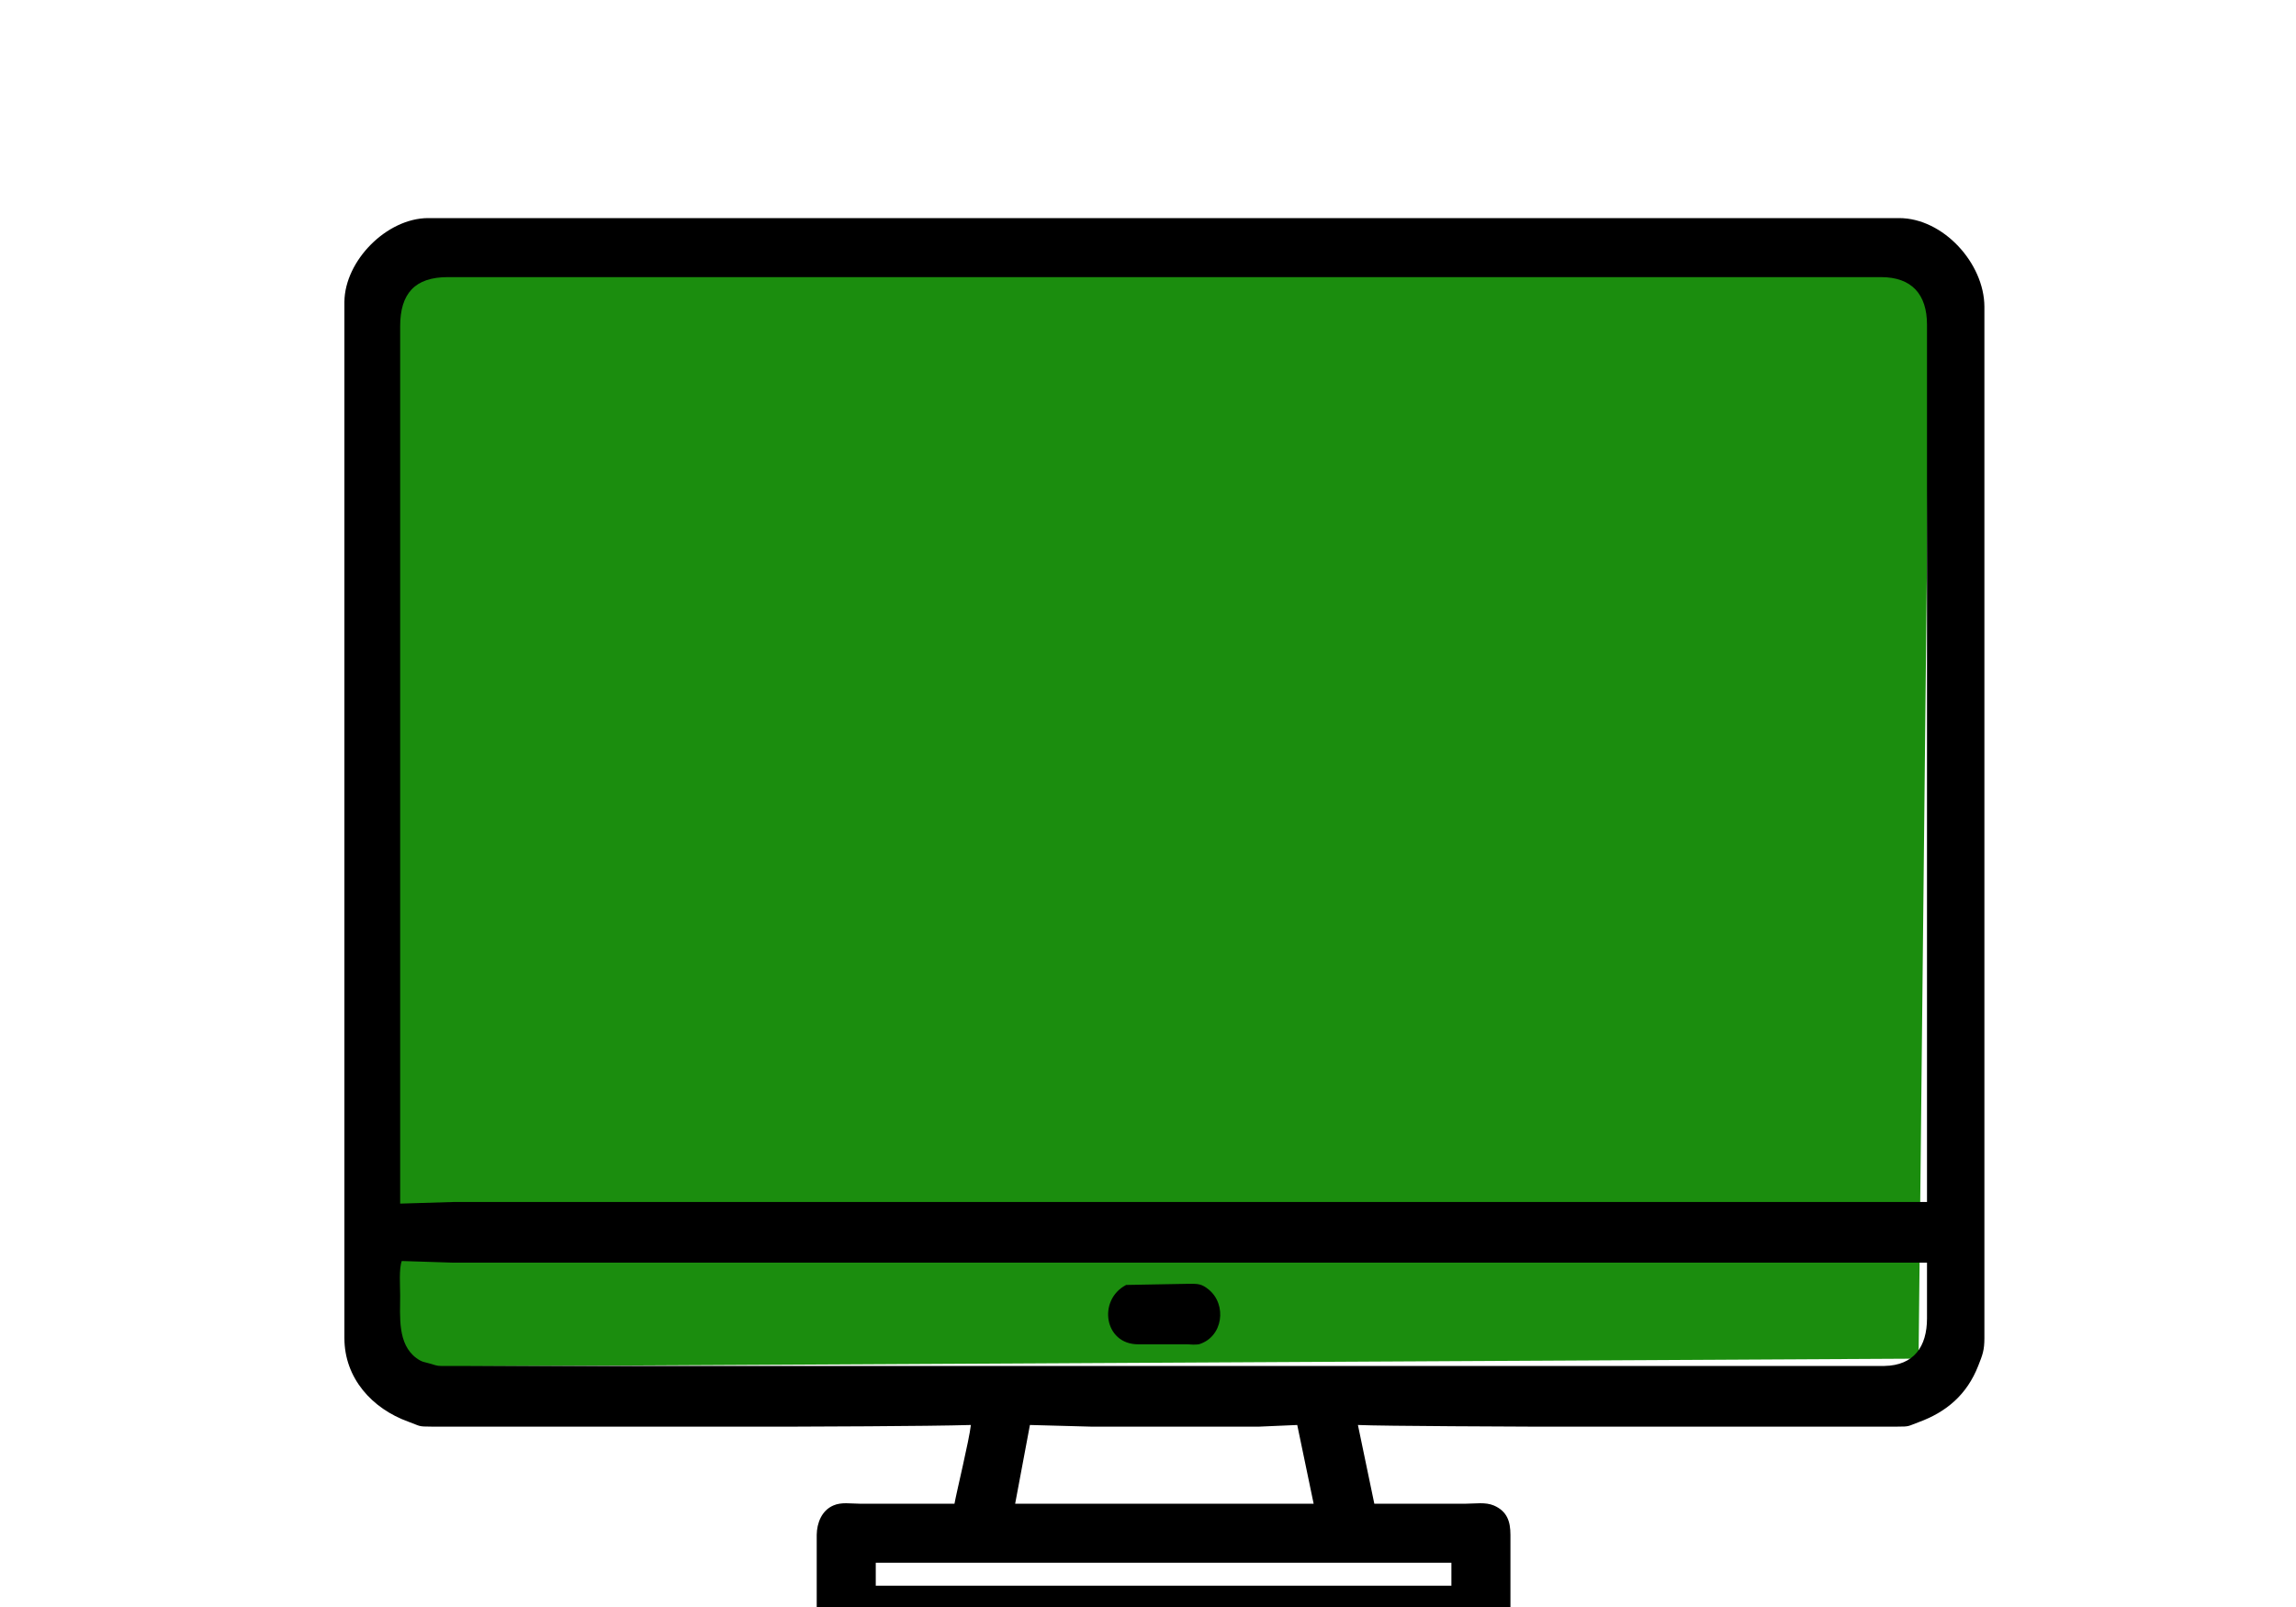
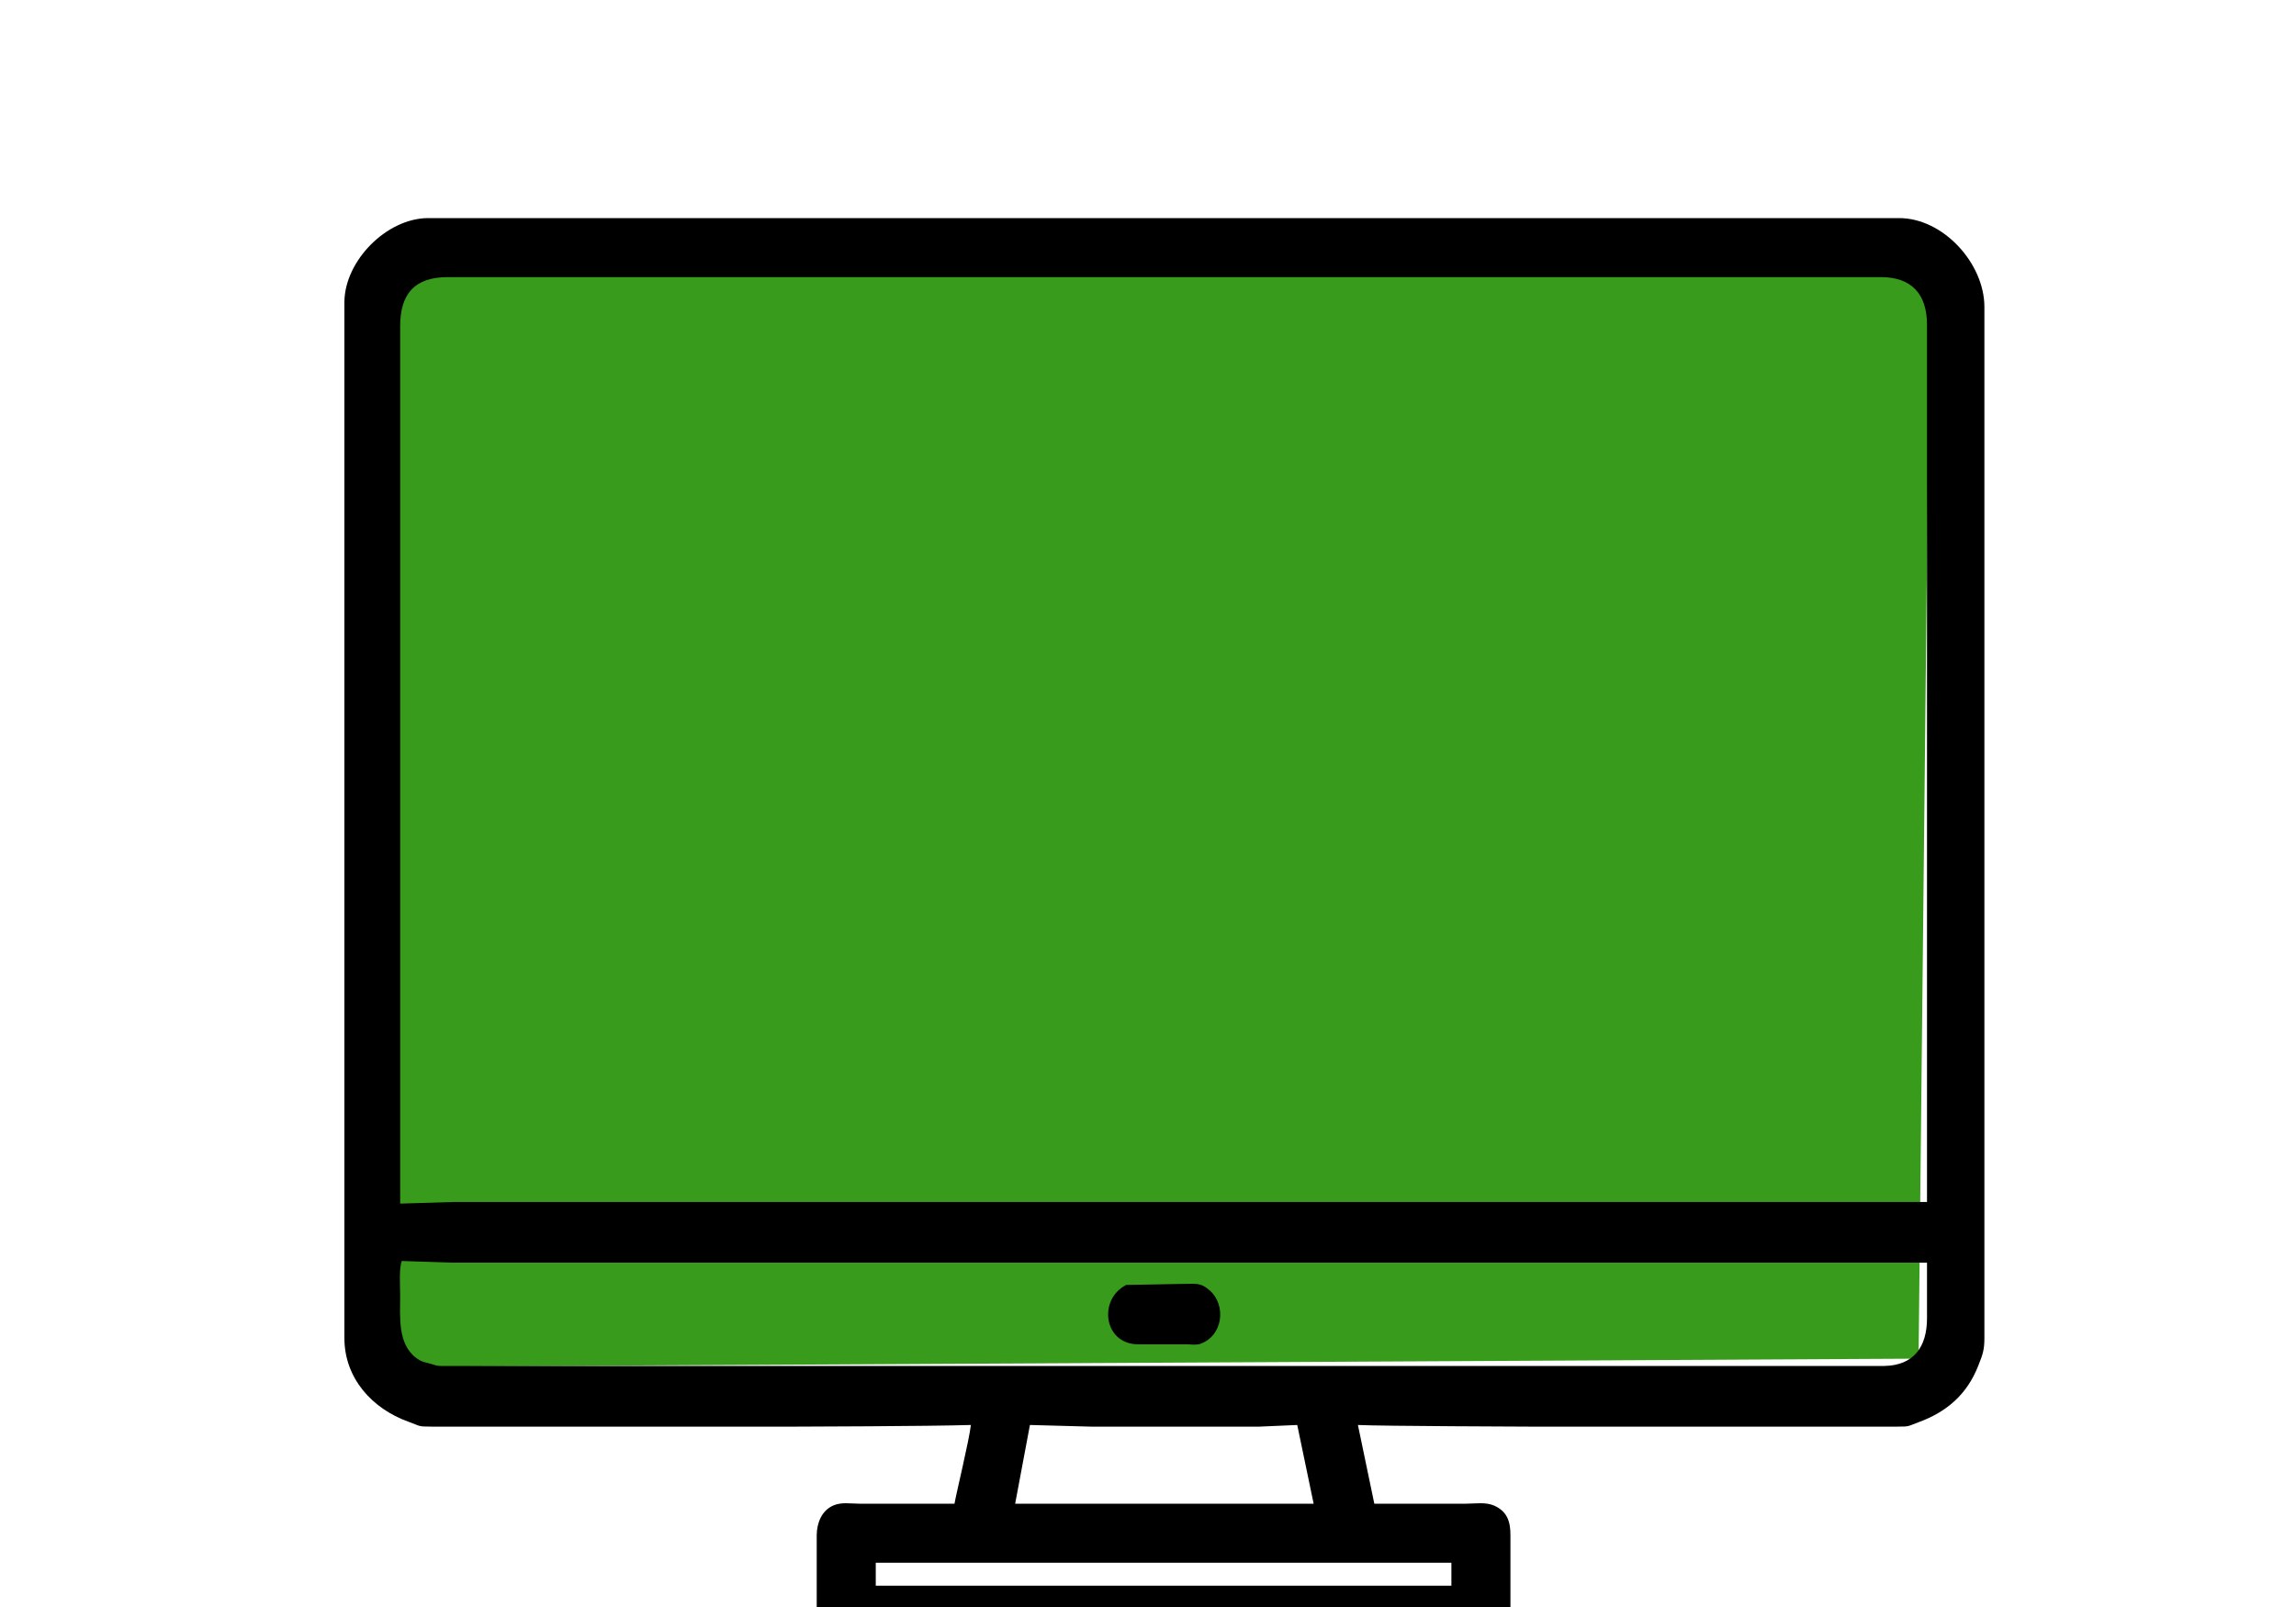
<svg xmlns="http://www.w3.org/2000/svg" viewBox="0 0 1400 980" class="h-full">
  <rect />
-   <path class="st0" d="M 57.2 49.7 h 133.4 l -1 94.8 l -131.7 0.7 l -0.7 -95.5 Z" transform="matrix(7.1,0,0,7.1,-176.3,-197.4)" style="fill: rgb(27, 141, 14)" />
+   <path class="st0" d="M 57.2 49.7 h 133.4 l -1 94.8 l -131.7 0.7 l -0.7 -95.5 Z" transform="matrix(7.1,0,0,7.1,-176.3,-197.4)" style="fill: rgb(56, 155, 28)" />
  <path fill="none" d="M 382 869 c -1 9.1 -8.8 41.2 -10 48 h -58 c -5.3 0 -10.9 -1.1 -15.9 1.1 c -7.1 3.1 -10 10.7 -10.1 17.9 v 45 c 0 6.5 0.9 15.7 8 18.4 c 1.9 0.7 400 0.6 400 0.6 c 11.3 0 14.9 -5 15 -16 v -48 c 0 -8.1 -2 -14.4 -10.1 -17.9 c -5.2 -2.2 -11.4 -1.1 -16.9 -1.1 h -56 l -10 -48 c 13.9 0.7 104 1 104 1 h 225 c 7.6 0 6.1 -0.2 12.9 -2.7 c 17.2 -6.3 29.5 -17 36.3 -34.3 c 2.7 -6.8 3.8 -9.6 3.8 -17 V 187 c -0.1 -26.4 -25.1 -54 -52 -54 H 51 c -25.2 0.1 -50.7 25.9 -51 51 v 632 c 0 24.4 16.8 43 39 51 c 7.5 2.7 5.6 3 14 3 h 223 s 80.6 -0.2 106 -1 Z m 583 -136 H 67 l -33 1 V 199 c 0 -19.9 8.9 -30 29 -30 h 874 c 18.7 0 28 10.5 28 29 v 535 Z M 35 769 l 31 1 h 899 v 34 c 0 17.1 -7.9 28.7 -26 29 H 62 c -5 0 -4.6 0.2 -9.3 -1.3 c -4 -1.2 -5.1 -0.8 -8.8 -3.5 C 32.3 819.7 34 802.8 34 790 c 0 -5.3 -0.8 -16.6 1 -21 Z m 441.5 14.7 c -17.2 9.1 -13.3 36.1 7.5 36.1 h 30 c 2.2 0.2 4.9 0.3 7 0 c 14.8 -4.4 17.3 -24.2 6 -33.4 c -4.4 -3.6 -6.6 -3.5 -12 -3.5 l -38.5 0.7 Z M 581 869 l 10 48 H 409 l 9 -48 l 37 1 h 103 l 23 -1 Z m 94 84 v 14 H 324 v -14 h 351 Z" style="fill: #000000; stroke-width: 0; fill-opacity: 1" transform="matrix(1,0,0,1,210,0)" />
</svg>
